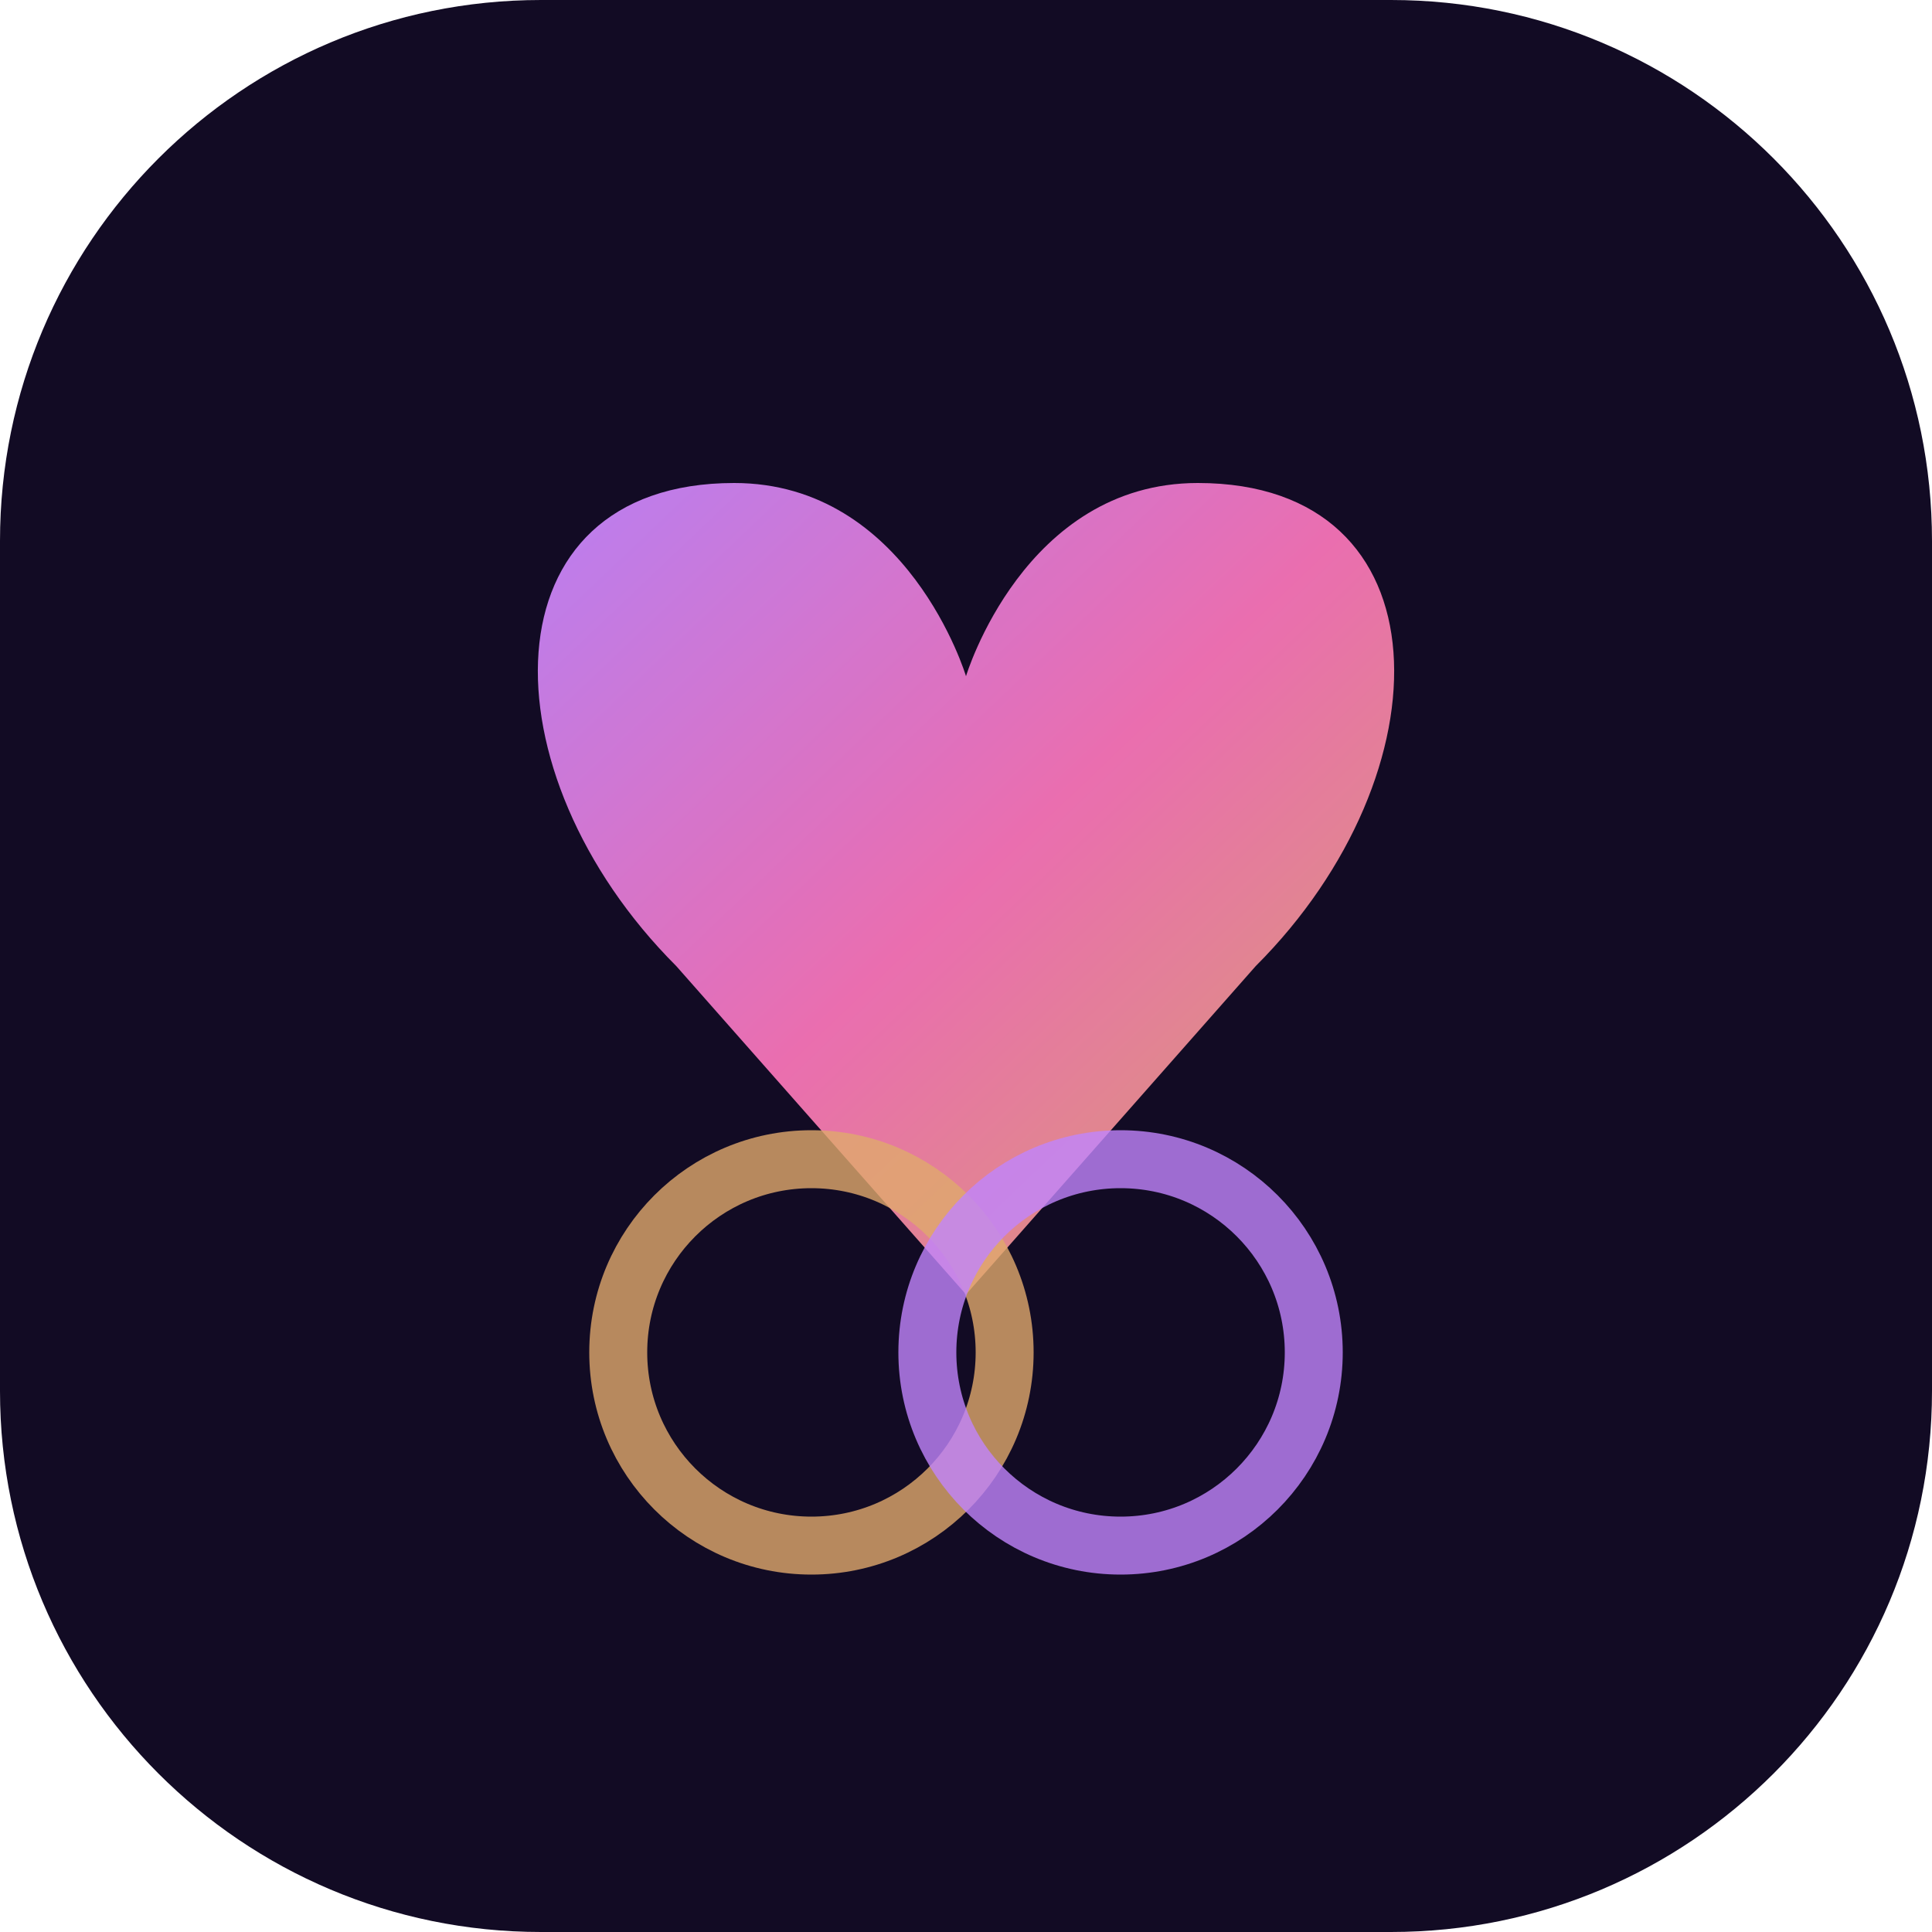
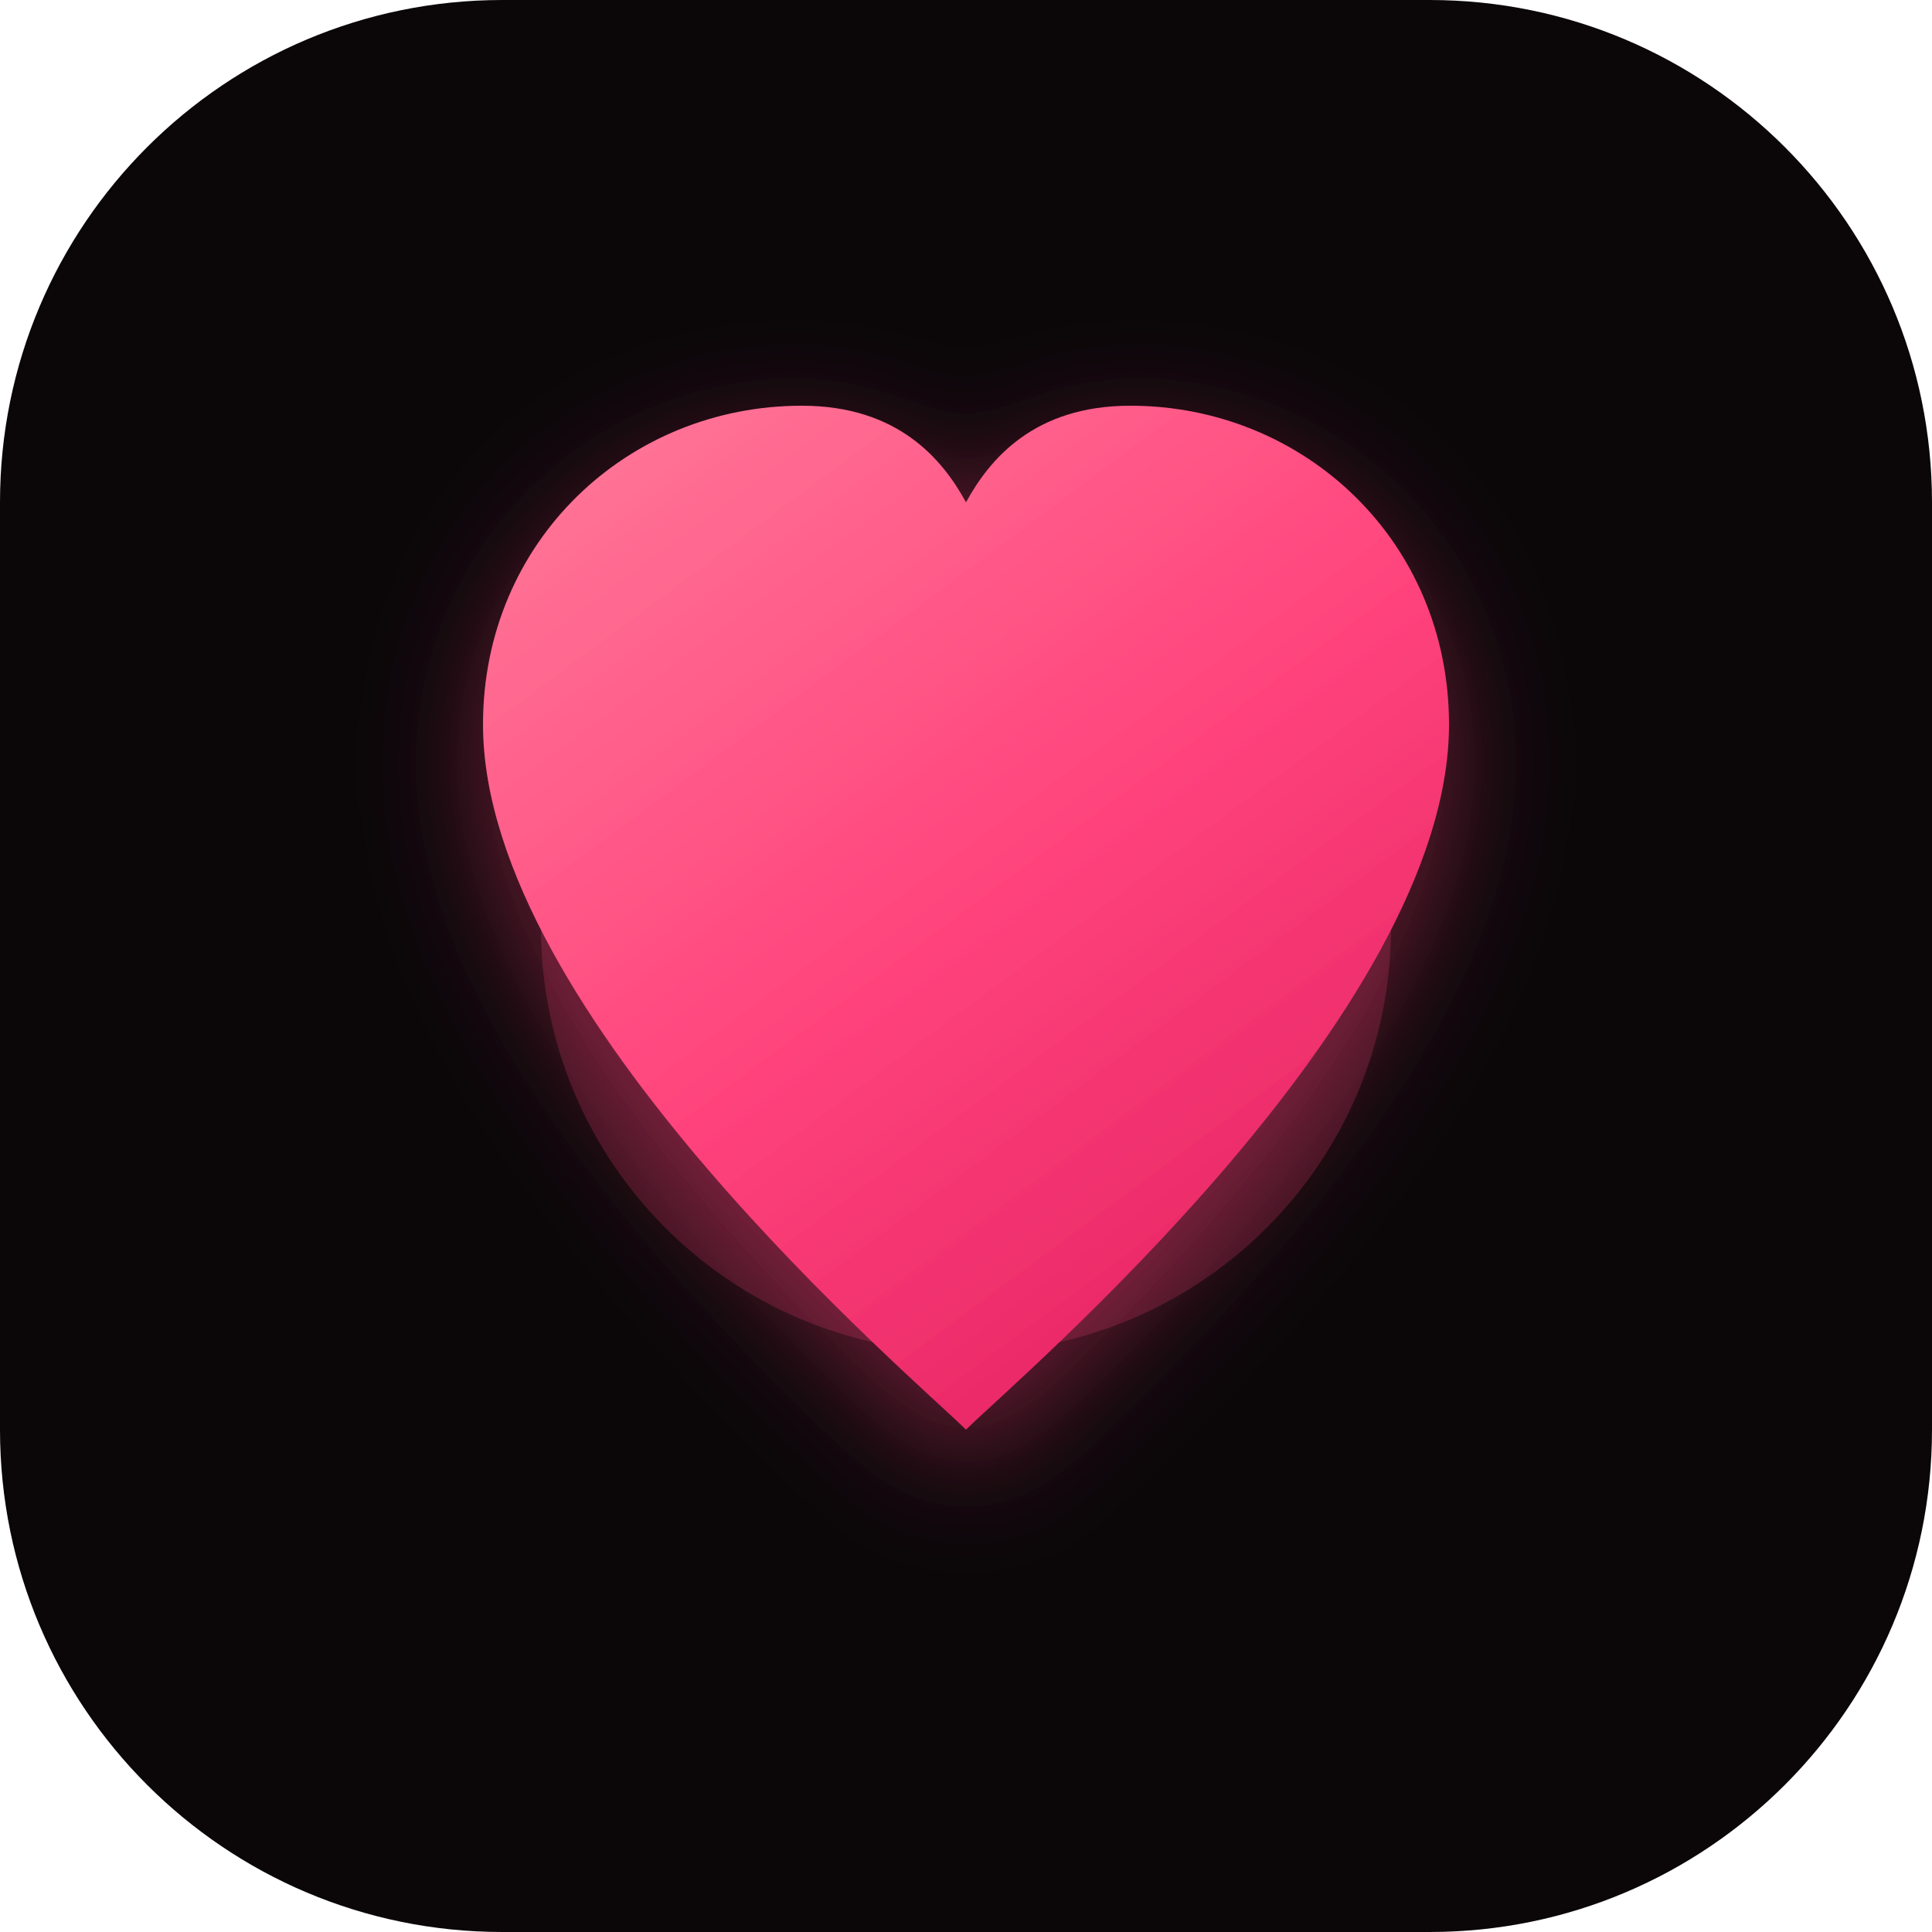
<svg xmlns="http://www.w3.org/2000/svg" viewBox="0 0 100 100" fill="none">
  <defs>
-     <linearGradient id="grad" x1="0%" y1="0%" x2="100%" y2="100%">
-       <stop offset="0%" stop-color="#C084FC" />
-       <stop offset="50%" stop-color="#F472B6" />
-       <stop offset="100%" stop-color="#E0A96D" />
+     <linearGradient id="pinkHeartGrad" x1="15%" y1="0%" x2="85%" y2="100%">
+       <stop offset="0%" stop-color="#FF7597" />
+       <stop offset="50%" stop-color="#FF437C" />
+       <stop offset="100%" stop-color="#E11D5F" />
    </linearGradient>
+     <filter id="glow" x="-20%" y="-20%" width="140%" height="140%">
+       <feDropShadow dx="0" dy="2" stdDeviation="3" flood-color="#FF437C" flood-opacity="0.4" />
+     </filter>
  </defs>
-   <rect width="100" height="100" rx="28" fill="#120B24" />
-   <path d="M35 50C25 40 25 25 38 25C47 25 50 35 50 35C50 35 53 25 62 25C75 25 75 40 65 50L50 67L35 50Z" fill="url(#grad)" opacity="0.95" />
-   <circle cx="42" cy="70" r="10" stroke="#E0A96D" stroke-width="3" fill="none" opacity="0.8" />
-   <circle cx="58" cy="70" r="10" stroke="#C084FC" stroke-width="3" fill="none" opacity="0.8" />
+   <rect width="100" height="100" rx="26" fill="#0B0709" />
+   <circle cx="50" cy="48" r="22" fill="#FF437C" opacity="0.2" />
+   <path d="M50 74 C47.5 71.5 25 52.5 25 37.5 C25 28 32.5 21 41.5 21 C46.5 21 48.8 23.8 50 26 C51.2 23.8 53.5 21 58.5 21 C67.5 21 75 28 75 37.5 C75 52.5 52.5 71.5 50 74 Z" fill="url(#pinkHeartGrad)" filter="url(#glow)" />
</svg>
